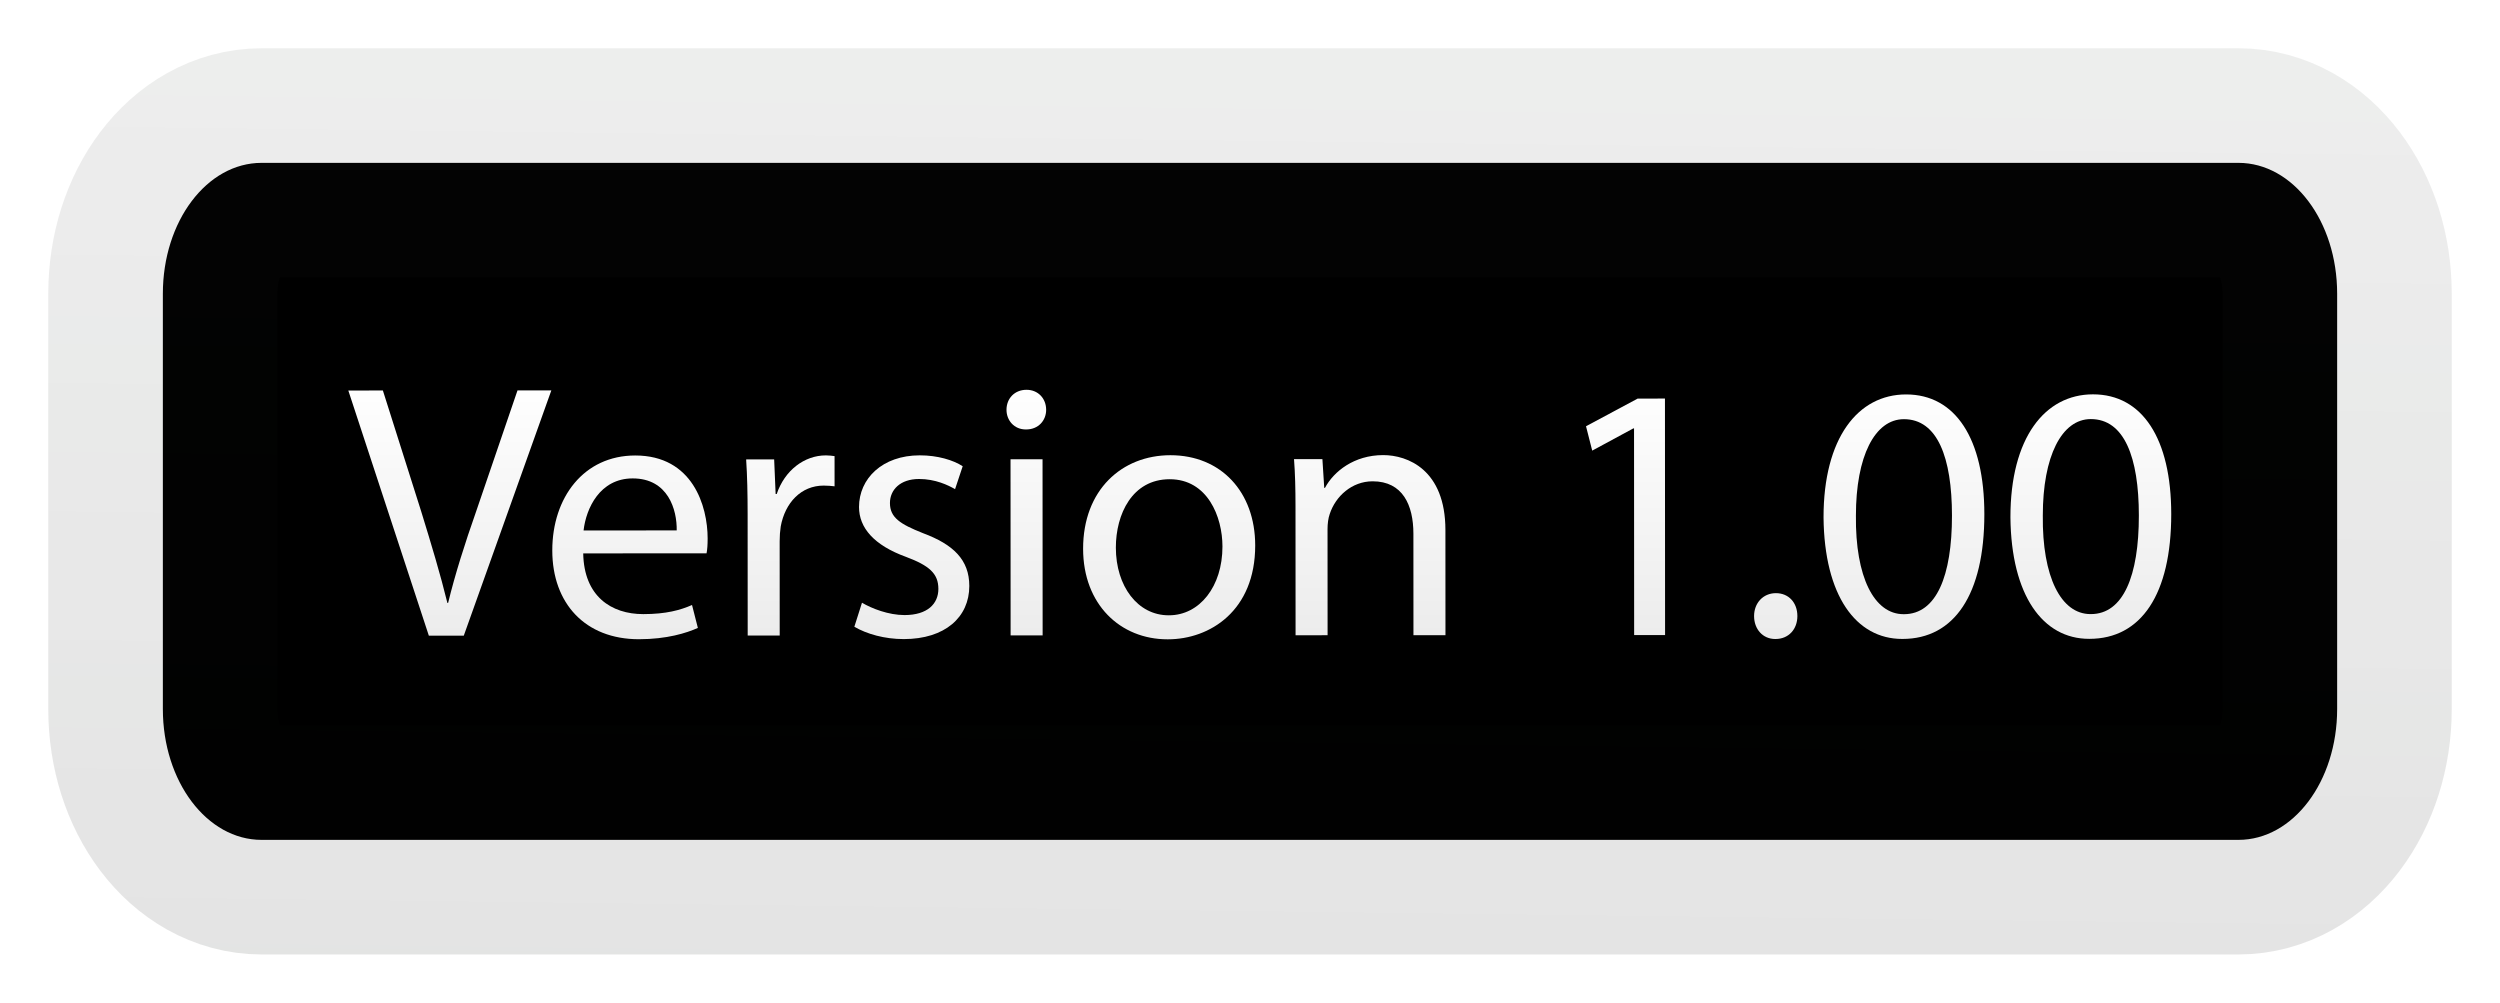
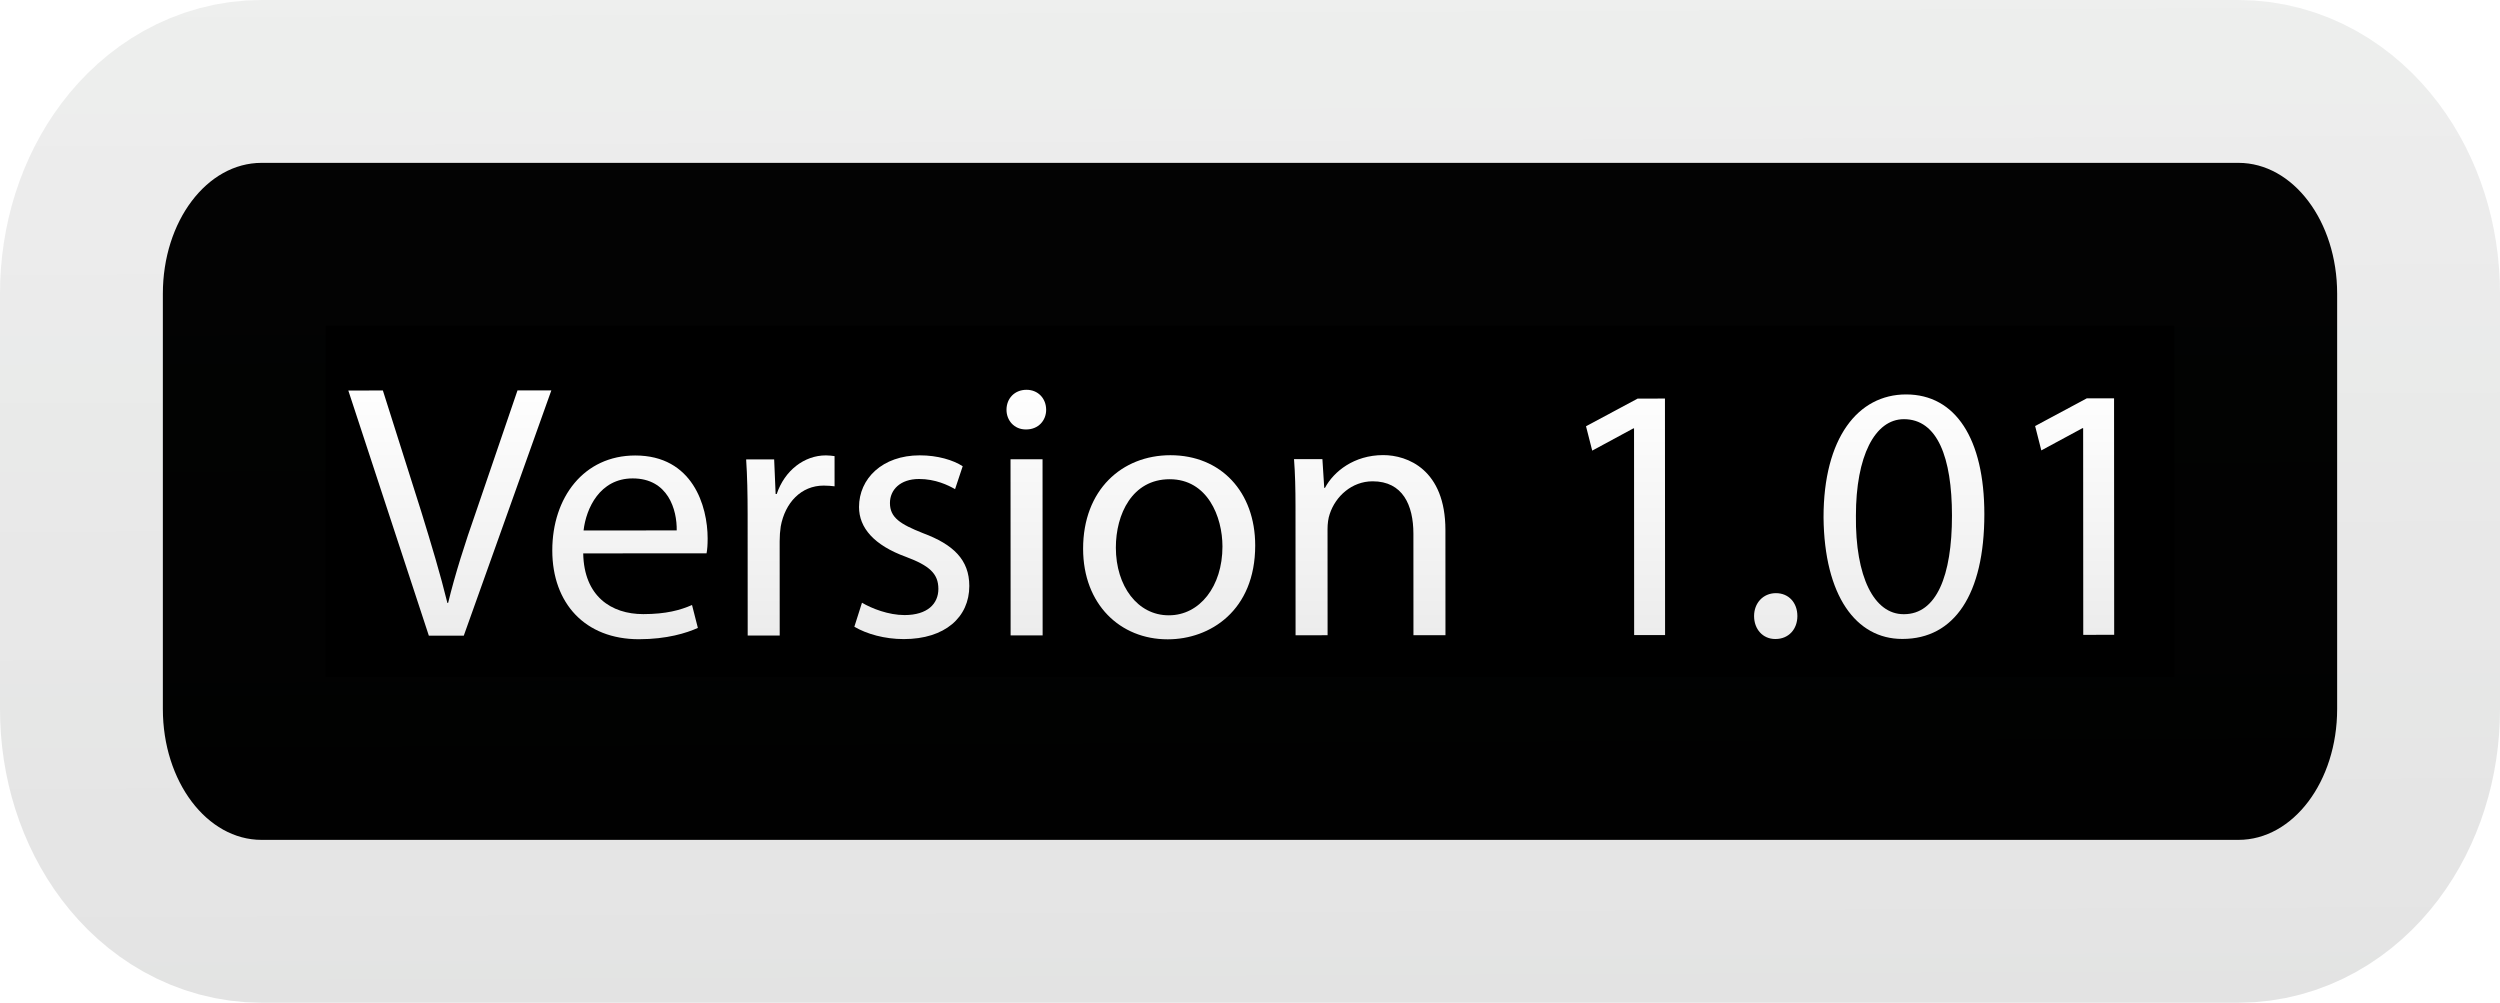
- <svg xmlns="http://www.w3.org/2000/svg" xmlns:xlink="http://www.w3.org/1999/xlink" viewBox="0 0 515.346 206.701" height="206.701" width="515.346" xml:space="preserve" version="1.1" id="svg2">
+ <svg xmlns="http://www.w3.org/2000/svg" xmlns:xlink="http://www.w3.org/1999/xlink" id="svg2" version="1.1" xml:space="preserve" width="515.346" height="206.701" viewBox="0 0 515.346 206.701">
  <defs id="defs6">
    <linearGradient id="linearGradient4393">
-       <stop id="stop4395" offset="0" style="stop-color:#ffffff;stop-opacity:1;" />
-       <stop id="stop4397" offset="1" style="stop-color:#ffffff;stop-opacity:0;" />
+       <stop style="stop-color:#ffffff;stop-opacity:1;" offset="0" id="stop4395" />
+       <stop style="stop-color:#ffffff;stop-opacity:0;" offset="1" id="stop4397" />
    </linearGradient>
    <linearGradient id="linearGradient4391">
-       <stop id="stop4371" offset="0" style="stop-color:#000000;stop-opacity:1;" />
-       <stop id="stop4373" offset="1" style="stop-color:#89a08d;stop-opacity:0" />
+       <stop style="stop-color:#000000;stop-opacity:1;" offset="0" id="stop4371" />
+       <stop style="stop-color:#89a08d;stop-opacity:0" offset="1" id="stop4373" />
    </linearGradient>
-     <linearGradient gradientUnits="userSpaceOnUse" y2="-907.66" x2="268.907" y1="-297.764" x1="261.405" id="linearGradient4375" xlink:href="#linearGradient4391" />
-     <linearGradient gradientUnits="userSpaceOnUse" y2="727.534" x2="300.341" y1="28.951" x1="300.752" id="linearGradient4399" xlink:href="#linearGradient4393" />
+     <linearGradient xlink:href="#linearGradient4391" id="linearGradient4375" x1="261.405" y1="-297.764" x2="258.722" y2="-908.459" gradientUnits="userSpaceOnUse" />
+     <linearGradient xlink:href="#linearGradient4393" id="linearGradient4399" x1="300.752" y1="28.951" x2="300.341" y2="727.534" gradientUnits="userSpaceOnUse" />
  </defs>
-   <g transform="matrix(1.25,0,0,-1.25,-54.68403,594.9541)" id="g10">
-     <path id="rect4214" d="m 86.889,-449.106 325.994,0 c 9.022,0 16.285,9.625 16.285,21.58 l 0,68.487 c 0,11.955 -7.263,21.58 -16.285,21.58 l -325.994,0 c -9.022,0 -16.285,-9.625 -16.285,-21.58 l 0,-68.487 c 0,-11.955 7.263,-21.58 16.285,-21.58 z" style="fill:#000000;fill-opacity:1;stroke:url(#linearGradient4375);stroke-width:37.794;stroke-linecap:round;stroke-linejoin:round;stroke-miterlimit:4;stroke-dasharray:none;stroke-opacity:0.113;opacity:1" transform="scale(1,-1)" />
-     <g id="flowRoot3388" style="font-style:normal;font-variant:normal;font-weight:normal;font-stretch:normal;font-size:10px;line-height:15%;font-family:'Myriad Pro';-inkscape-font-specification:'Myriad Pro';letter-spacing:0px;word-spacing:0px;fill:url(#linearGradient4399);fill-opacity:1;stroke:none;stroke-width:1px;stroke-linecap:butt;stroke-linejoin:miter;stroke-opacity:1" transform="matrix(0.7999999,4.1167198e-4,4.1167198e-4,-0.7999999,25.0034,436.0032)">
-       <path id="path4440" style="font-style:normal;font-variant:normal;font-weight:normal;font-stretch:normal;font-size:75px;font-family:'Myriad Pro';-inkscape-font-specification:'Myriad Pro';fill:url(#linearGradient4399);fill-opacity:1" d="m 118.99,81.148 18.075,-50.55 -6.975,0 -8.55,24.975 c -2.325,6.6 -4.35,12.975 -5.775,18.825 l -0.15,0 c -1.425,-5.85 -3.3,-12.075 -5.4,-18.9 l -7.875,-24.9 -7.125,0 16.575,50.55 7.2,0 z" />
-       <path id="path4442" style="font-style:normal;font-variant:normal;font-weight:normal;font-stretch:normal;font-size:75px;font-family:'Myriad Pro';-inkscape-font-specification:'Myriad Pro';fill:url(#linearGradient4399);fill-opacity:1" d="m 169.045,64.198 c 0.15,-0.75 0.225,-1.725 0.225,-3.075 0,-6.675 -3.075,-17.1 -14.925,-17.1 -10.575,0 -17.1,8.625 -17.1,19.575 0,10.875 6.75,18.3 17.85,18.3 5.775,0 9.825,-1.275 12.15,-2.325 l -1.2,-4.725 c -2.4,1.05 -5.325,1.875 -10.05,1.875 -6.6,0 -12.225,-3.675 -12.375,-12.525 l 25.425,0 z m -25.35,-4.725 c 0.525,-4.575 3.375,-10.725 10.125,-10.725 7.35,0 9.15,6.525 9.075,10.725 l -19.2,0 z" />
-       <path id="path4444" style="font-style:normal;font-variant:normal;font-weight:normal;font-stretch:normal;font-size:75px;font-family:'Myriad Pro';-inkscape-font-specification:'Myriad Pro';fill:url(#linearGradient4399);fill-opacity:1" d="m 177.516,81.148 6.6,0 0,-19.425 c 0,-1.05 0.075,-2.1 0.225,-3.075 0.9,-4.875 4.2,-8.4 8.85,-8.4 0.9,0 1.575,0.075 2.25,0.15 l 0,-6.225 c -0.6,-0.075 -1.125,-0.15 -1.8,-0.15 -4.425,0 -8.475,3.075 -10.125,7.95 l -0.225,0 -0.3,-7.125 -5.775,0 c 0.225,3.375 0.3,7.05 0.3,11.325 l 0,24.975 z" />
-       <path id="path4446" style="font-style:normal;font-variant:normal;font-weight:normal;font-stretch:normal;font-size:75px;font-family:'Myriad Pro';-inkscape-font-specification:'Myriad Pro';fill:url(#linearGradient4399);fill-opacity:1" d="m 199.504,79.348 c 2.55,1.5 6.225,2.55 10.2,2.55 8.475,0 13.5,-4.5 13.5,-10.95 0,-5.4 -3.3,-8.55 -9.525,-10.875 -4.725,-1.875 -6.825,-3.225 -6.825,-6.225 0,-2.7 2.1,-4.95 6,-4.95 3.375,0 6,1.275 7.425,2.1 l 1.575,-4.725 c -1.95,-1.275 -5.175,-2.25 -8.85,-2.25 -7.725,0 -12.525,4.8 -12.525,10.65 0,4.275 3.075,7.875 9.675,10.275 4.8,1.8 6.675,3.45 6.675,6.6 0,3.075 -2.25,5.4 -6.975,5.4 -3.3,0 -6.75,-1.35 -8.775,-2.55 l -1.575,4.95 z" />
-       <path id="path4448" style="font-style:normal;font-variant:normal;font-weight:normal;font-stretch:normal;font-size:75px;font-family:'Myriad Pro';-inkscape-font-specification:'Myriad Pro';fill:url(#linearGradient4399);fill-opacity:1" d="m 238.315,81.148 0,-36.3 -6.6,0 0,36.3 6.6,0 z m -3.375,-42.45 c 2.55,0 4.125,-1.875 4.125,-4.05 0,-2.325 -1.65,-4.125 -4.05,-4.125 -2.475,0 -4.125,1.8 -4.125,4.125 0,2.175 1.575,4.05 3.975,4.05 l 0.075,0 z" />
-       <path id="path4450" style="font-style:normal;font-variant:normal;font-weight:normal;font-stretch:normal;font-size:75px;font-family:'Myriad Pro';-inkscape-font-specification:'Myriad Pro';fill:url(#linearGradient4399);fill-opacity:1" d="m 264.143,81.973 c 8.625,0 18,-5.85 18,-19.35 0,-11.025 -7.05,-18.6 -17.475,-18.6 -9.975,0 -18,7.125 -18,19.275 0,11.475 7.65,18.675 17.4,18.675 l 0.075,0 z m 0.15,-4.95 c -6.375,0 -10.875,-6 -10.875,-13.95 0,-6.9 3.375,-14.1 11.1,-14.1 7.8,0 10.875,7.725 10.875,13.875 0,8.25 -4.725,14.175 -11.025,14.175 l -0.075,0 z" />
-       <path id="path4452" style="font-style:normal;font-variant:normal;font-weight:normal;font-stretch:normal;font-size:75px;font-family:'Myriad Pro';-inkscape-font-specification:'Myriad Pro';fill:url(#linearGradient4399);fill-opacity:1" d="m 290.455,81.148 6.6,0 0,-21.9 c 0,-1.05 0.15,-2.25 0.45,-3.075 1.2,-3.675 4.575,-6.75 8.85,-6.75 6.225,0 8.4,4.95 8.4,10.8 l 0,20.925 6.6,0 0,-21.675 c 0,-12.45 -7.8,-15.45 -12.825,-15.45 -6,0 -10.2,3.375 -12,6.75 l -0.15,0 -0.375,-5.925 -5.85,0 c 0.225,3 0.3,6 0.3,9.825 l 0,26.475 z" />
-       <path id="path4454" style="font-style:normal;font-variant:normal;font-weight:normal;font-stretch:normal;font-size:75px;font-family:'Myriad Pro';-inkscape-font-specification:'Myriad Pro';fill:url(#linearGradient4399);fill-opacity:1" d="m 360.249,81.148 6.375,0 0,-48.75 -5.625,0 -10.65,5.7 1.275,5.025 8.475,-4.575 0.15,0 0,42.6 z" />
-       <path id="path4456" style="font-style:normal;font-variant:normal;font-weight:normal;font-stretch:normal;font-size:75px;font-family:'Myriad Pro';-inkscape-font-specification:'Myriad Pro';fill:url(#linearGradient4399);fill-opacity:1" d="m 389.399,81.973 c 2.7,0 4.5,-2.025 4.5,-4.725 0,-2.775 -1.8,-4.725 -4.425,-4.725 -2.625,0 -4.5,2.025 -4.5,4.725 0,2.7 1.8,4.725 4.35,4.725 l 0.075,0 z" />
-       <path id="path4458" style="font-style:normal;font-variant:normal;font-weight:normal;font-stretch:normal;font-size:75px;font-family:'Myriad Pro';-inkscape-font-specification:'Myriad Pro';fill:url(#linearGradient4399);fill-opacity:1" d="m 415.577,81.973 c 10.65,0 16.875,-9.15 16.875,-25.725 0,-15.525 -5.925,-24.675 -16.125,-24.675 -9.9,0 -17.025,8.925 -17.025,25.35 0.15,16.125 6.675,25.05 16.2,25.05 l 0.075,0 z m 0.225,-5.1 c -6.075,0 -9.975,-7.65 -9.825,-20.325 0,-12.225 3.9,-19.875 9.9,-19.875 6.9,0 9.9,7.875 9.9,19.875 0,12.45 -3.225,20.325 -9.9,20.325 l -0.075,0 z" />
-       <path id="path4460" style="font-style:normal;font-variant:normal;font-weight:normal;font-stretch:normal;font-size:75px;font-family:'Myriad Pro';-inkscape-font-specification:'Myriad Pro';fill:url(#linearGradient4399);fill-opacity:1" d="m 454.102,81.973 c 10.65,0 16.875,-9.15 16.875,-25.725 0,-15.525 -5.925,-24.675 -16.125,-24.675 -9.9,0 -17.025,8.925 -17.025,25.35 0.15,16.125 6.675,25.05 16.2,25.05 l 0.075,0 z m 0.225,-5.1 c -6.075,0 -9.975,-7.65 -9.825,-20.325 0,-12.225 3.9,-19.875 9.9,-19.875 6.9,0 9.9,7.875 9.9,19.875 0,12.45 -3.225,20.325 -9.9,20.325 l -0.075,0 z" />
+   <g id="g10" transform="matrix(1.25,0,0,-1.25,-54.68403,594.9541)">
+     <path transform="scale(1,-1)" style="fill:#000000;fill-opacity:1;stroke:url(#linearGradient4375);stroke-width:53.714;stroke-linecap:round;stroke-linejoin:round;stroke-miterlimit:4;stroke-dasharray:none;stroke-opacity:0.113" d="m 86.889,-449.106 325.994,0 c 9.022,0 16.285,9.625 16.285,21.58 l 0,68.487 c 0,11.955 -7.263,21.58 -16.285,21.58 l -325.994,0 c -9.022,0 -16.285,-9.625 -16.285,-21.58 l 0,-68.487 c 0,-11.955 7.263,-21.58 16.285,-21.58 z" id="rect4214" />
+     <g transform="matrix(0.7999999,4.1167198e-4,4.1167198e-4,-0.7999999,25.0034,436.0032)" style="font-style:normal;font-variant:normal;font-weight:normal;font-stretch:normal;font-size:10px;line-height:15%;font-family:'Myriad Pro';-inkscape-font-specification:'Myriad Pro';letter-spacing:0px;word-spacing:0px;fill:url(#linearGradient4399);fill-opacity:1;stroke:none;stroke-width:1px;stroke-linecap:butt;stroke-linejoin:miter;stroke-opacity:1" id="flowRoot3388">
+       <path d="m 118.99,81.148 18.075,-50.55 -6.975,0 -8.55,24.975 c -2.325,6.6 -4.35,12.975 -5.775,18.825 l -0.15,0 c -1.425,-5.85 -3.3,-12.075 -5.4,-18.9 l -7.875,-24.9 -7.125,0 16.575,50.55 7.2,0 z" style="font-style:normal;font-variant:normal;font-weight:normal;font-stretch:normal;font-size:75px;font-family:'Myriad Pro';-inkscape-font-specification:'Myriad Pro';fill:url(#linearGradient4399);fill-opacity:1" id="path4149" />
+       <path d="m 169.045,64.198 c 0.15,-0.75 0.225,-1.725 0.225,-3.075 0,-6.675 -3.075,-17.1 -14.925,-17.1 -10.575,0 -17.1,8.625 -17.1,19.575 0,10.875 6.75,18.3 17.85,18.3 5.775,0 9.825,-1.275 12.15,-2.325 l -1.2,-4.725 c -2.4,1.05 -5.325,1.875 -10.05,1.875 -6.6,0 -12.225,-3.675 -12.375,-12.525 l 25.425,0 z m -25.35,-4.725 c 0.525,-4.575 3.375,-10.725 10.125,-10.725 7.35,0 9.15,6.525 9.075,10.725 l -19.2,0 z" style="font-style:normal;font-variant:normal;font-weight:normal;font-stretch:normal;font-size:75px;font-family:'Myriad Pro';-inkscape-font-specification:'Myriad Pro';fill:url(#linearGradient4399);fill-opacity:1" id="path4151" />
+       <path d="m 177.516,81.148 6.6,0 0,-19.425 c 0,-1.05 0.075,-2.1 0.225,-3.075 0.9,-4.875 4.2,-8.4 8.85,-8.4 0.9,0 1.575,0.075 2.25,0.15 l 0,-6.225 c -0.6,-0.075 -1.125,-0.15 -1.8,-0.15 -4.425,0 -8.475,3.075 -10.125,7.95 l -0.225,0 -0.3,-7.125 -5.775,0 c 0.225,3.375 0.3,7.05 0.3,11.325 l 0,24.975 z" style="font-style:normal;font-variant:normal;font-weight:normal;font-stretch:normal;font-size:75px;font-family:'Myriad Pro';-inkscape-font-specification:'Myriad Pro';fill:url(#linearGradient4399);fill-opacity:1" id="path4153" />
+       <path d="m 199.504,79.348 c 2.55,1.5 6.225,2.55 10.2,2.55 8.475,0 13.5,-4.5 13.5,-10.95 0,-5.4 -3.3,-8.55 -9.525,-10.875 -4.725,-1.875 -6.825,-3.225 -6.825,-6.225 0,-2.7 2.1,-4.95 6,-4.95 3.375,0 6,1.275 7.425,2.1 l 1.575,-4.725 c -1.95,-1.275 -5.175,-2.25 -8.85,-2.25 -7.725,0 -12.525,4.8 -12.525,10.65 0,4.275 3.075,7.875 9.675,10.275 4.8,1.8 6.675,3.45 6.675,6.6 0,3.075 -2.25,5.4 -6.975,5.4 -3.3,0 -6.75,-1.35 -8.775,-2.55 l -1.575,4.95 z" style="font-style:normal;font-variant:normal;font-weight:normal;font-stretch:normal;font-size:75px;font-family:'Myriad Pro';-inkscape-font-specification:'Myriad Pro';fill:url(#linearGradient4399);fill-opacity:1" id="path4155" />
+       <path d="m 238.315,81.148 0,-36.3 -6.6,0 0,36.3 6.6,0 z m -3.375,-42.45 c 2.55,0 4.125,-1.875 4.125,-4.05 0,-2.325 -1.65,-4.125 -4.05,-4.125 -2.475,0 -4.125,1.8 -4.125,4.125 0,2.175 1.575,4.05 3.975,4.05 l 0.075,0 z" style="font-style:normal;font-variant:normal;font-weight:normal;font-stretch:normal;font-size:75px;font-family:'Myriad Pro';-inkscape-font-specification:'Myriad Pro';fill:url(#linearGradient4399);fill-opacity:1" id="path4157" />
+       <path d="m 264.143,81.973 c 8.625,0 18,-5.85 18,-19.35 0,-11.025 -7.05,-18.6 -17.475,-18.6 -9.975,0 -18,7.125 -18,19.275 0,11.475 7.65,18.675 17.4,18.675 l 0.075,0 z m 0.15,-4.95 c -6.375,0 -10.875,-6 -10.875,-13.95 0,-6.9 3.375,-14.1 11.1,-14.1 7.8,0 10.875,7.725 10.875,13.875 0,8.25 -4.725,14.175 -11.025,14.175 l -0.075,0 z" style="font-style:normal;font-variant:normal;font-weight:normal;font-stretch:normal;font-size:75px;font-family:'Myriad Pro';-inkscape-font-specification:'Myriad Pro';fill:url(#linearGradient4399);fill-opacity:1" id="path4159" />
+       <path d="m 290.455,81.148 6.6,0 0,-21.9 c 0,-1.05 0.15,-2.25 0.45,-3.075 1.2,-3.675 4.575,-6.75 8.85,-6.75 6.225,0 8.4,4.95 8.4,10.8 l 0,20.925 6.6,0 0,-21.675 c 0,-12.45 -7.8,-15.45 -12.825,-15.45 -6,0 -10.2,3.375 -12,6.75 l -0.15,0 -0.375,-5.925 -5.85,0 c 0.225,3 0.3,6 0.3,9.825 l 0,26.475 z" style="font-style:normal;font-variant:normal;font-weight:normal;font-stretch:normal;font-size:75px;font-family:'Myriad Pro';-inkscape-font-specification:'Myriad Pro';fill:url(#linearGradient4399);fill-opacity:1" id="path4161" />
+       <path d="m 360.249,81.148 6.375,0 0,-48.75 -5.625,0 -10.65,5.7 1.275,5.025 8.475,-4.575 0.15,0 0,42.6 z" style="font-style:normal;font-variant:normal;font-weight:normal;font-stretch:normal;font-size:75px;font-family:'Myriad Pro';-inkscape-font-specification:'Myriad Pro';fill:url(#linearGradient4399);fill-opacity:1" id="path4163" />
+       <path d="m 389.399,81.973 c 2.7,0 4.5,-2.025 4.5,-4.725 0,-2.775 -1.8,-4.725 -4.425,-4.725 -2.625,0 -4.5,2.025 -4.5,4.725 0,2.7 1.8,4.725 4.35,4.725 l 0.075,0 z" style="font-style:normal;font-variant:normal;font-weight:normal;font-stretch:normal;font-size:75px;font-family:'Myriad Pro';-inkscape-font-specification:'Myriad Pro';fill:url(#linearGradient4399);fill-opacity:1" id="path4165" />
+       <path d="m 415.577,81.973 c 10.65,0 16.875,-9.15 16.875,-25.725 0,-15.525 -5.925,-24.675 -16.125,-24.675 -9.9,0 -17.025,8.925 -17.025,25.35 0.15,16.125 6.675,25.05 16.2,25.05 l 0.075,0 z m 0.225,-5.1 c -6.075,0 -9.975,-7.65 -9.825,-20.325 0,-12.225 3.9,-19.875 9.9,-19.875 6.9,0 9.9,7.875 9.9,19.875 0,12.45 -3.225,20.325 -9.9,20.325 l -0.075,0 z" style="font-style:normal;font-variant:normal;font-weight:normal;font-stretch:normal;font-size:75px;font-family:'Myriad Pro';-inkscape-font-specification:'Myriad Pro';fill:url(#linearGradient4399);fill-opacity:1" id="path4167" />
+       <path d="m 452.827,81.148 6.375,0 0,-48.75 -5.625,0 -10.65,5.7 1.275,5.025 8.475,-4.575 0.15,0 0,42.6 z" style="font-style:normal;font-variant:normal;font-weight:normal;font-stretch:normal;font-size:75px;font-family:'Myriad Pro';-inkscape-font-specification:'Myriad Pro';fill:url(#linearGradient4399);fill-opacity:1" id="path4169" />
    </g>
-     <text transform="scale(1,-1)" id="text4975" y="-389.364" x="271.858" style="font-style:normal;font-variant:normal;font-weight:normal;font-stretch:normal;font-size:8px;line-height:1000%;font-family:'Myriad Pro';-inkscape-font-specification:'Myriad Pro';letter-spacing:0px;word-spacing:0px;fill:#000000;fill-opacity:1;stroke:none;stroke-width:1px;stroke-linecap:butt;stroke-linejoin:miter;stroke-opacity:1" xml:space="preserve">
-       <tspan y="-389.364" x="271.858" id="tspan4977" />
+     <text transform="scale(1,-1)" xml:space="preserve" style="font-style:normal;font-variant:normal;font-weight:normal;font-stretch:normal;font-size:8px;line-height:1000%;font-family:'Myriad Pro';-inkscape-font-specification:'Myriad Pro';letter-spacing:0px;word-spacing:0px;fill:#000000;fill-opacity:1;stroke:none;stroke-width:1px;stroke-linecap:butt;stroke-linejoin:miter;stroke-opacity:1" x="271.858" y="-389.364" id="text4975">
+       <tspan id="tspan4977" x="271.858" y="-389.364" />
    </text>
  </g>
</svg>
